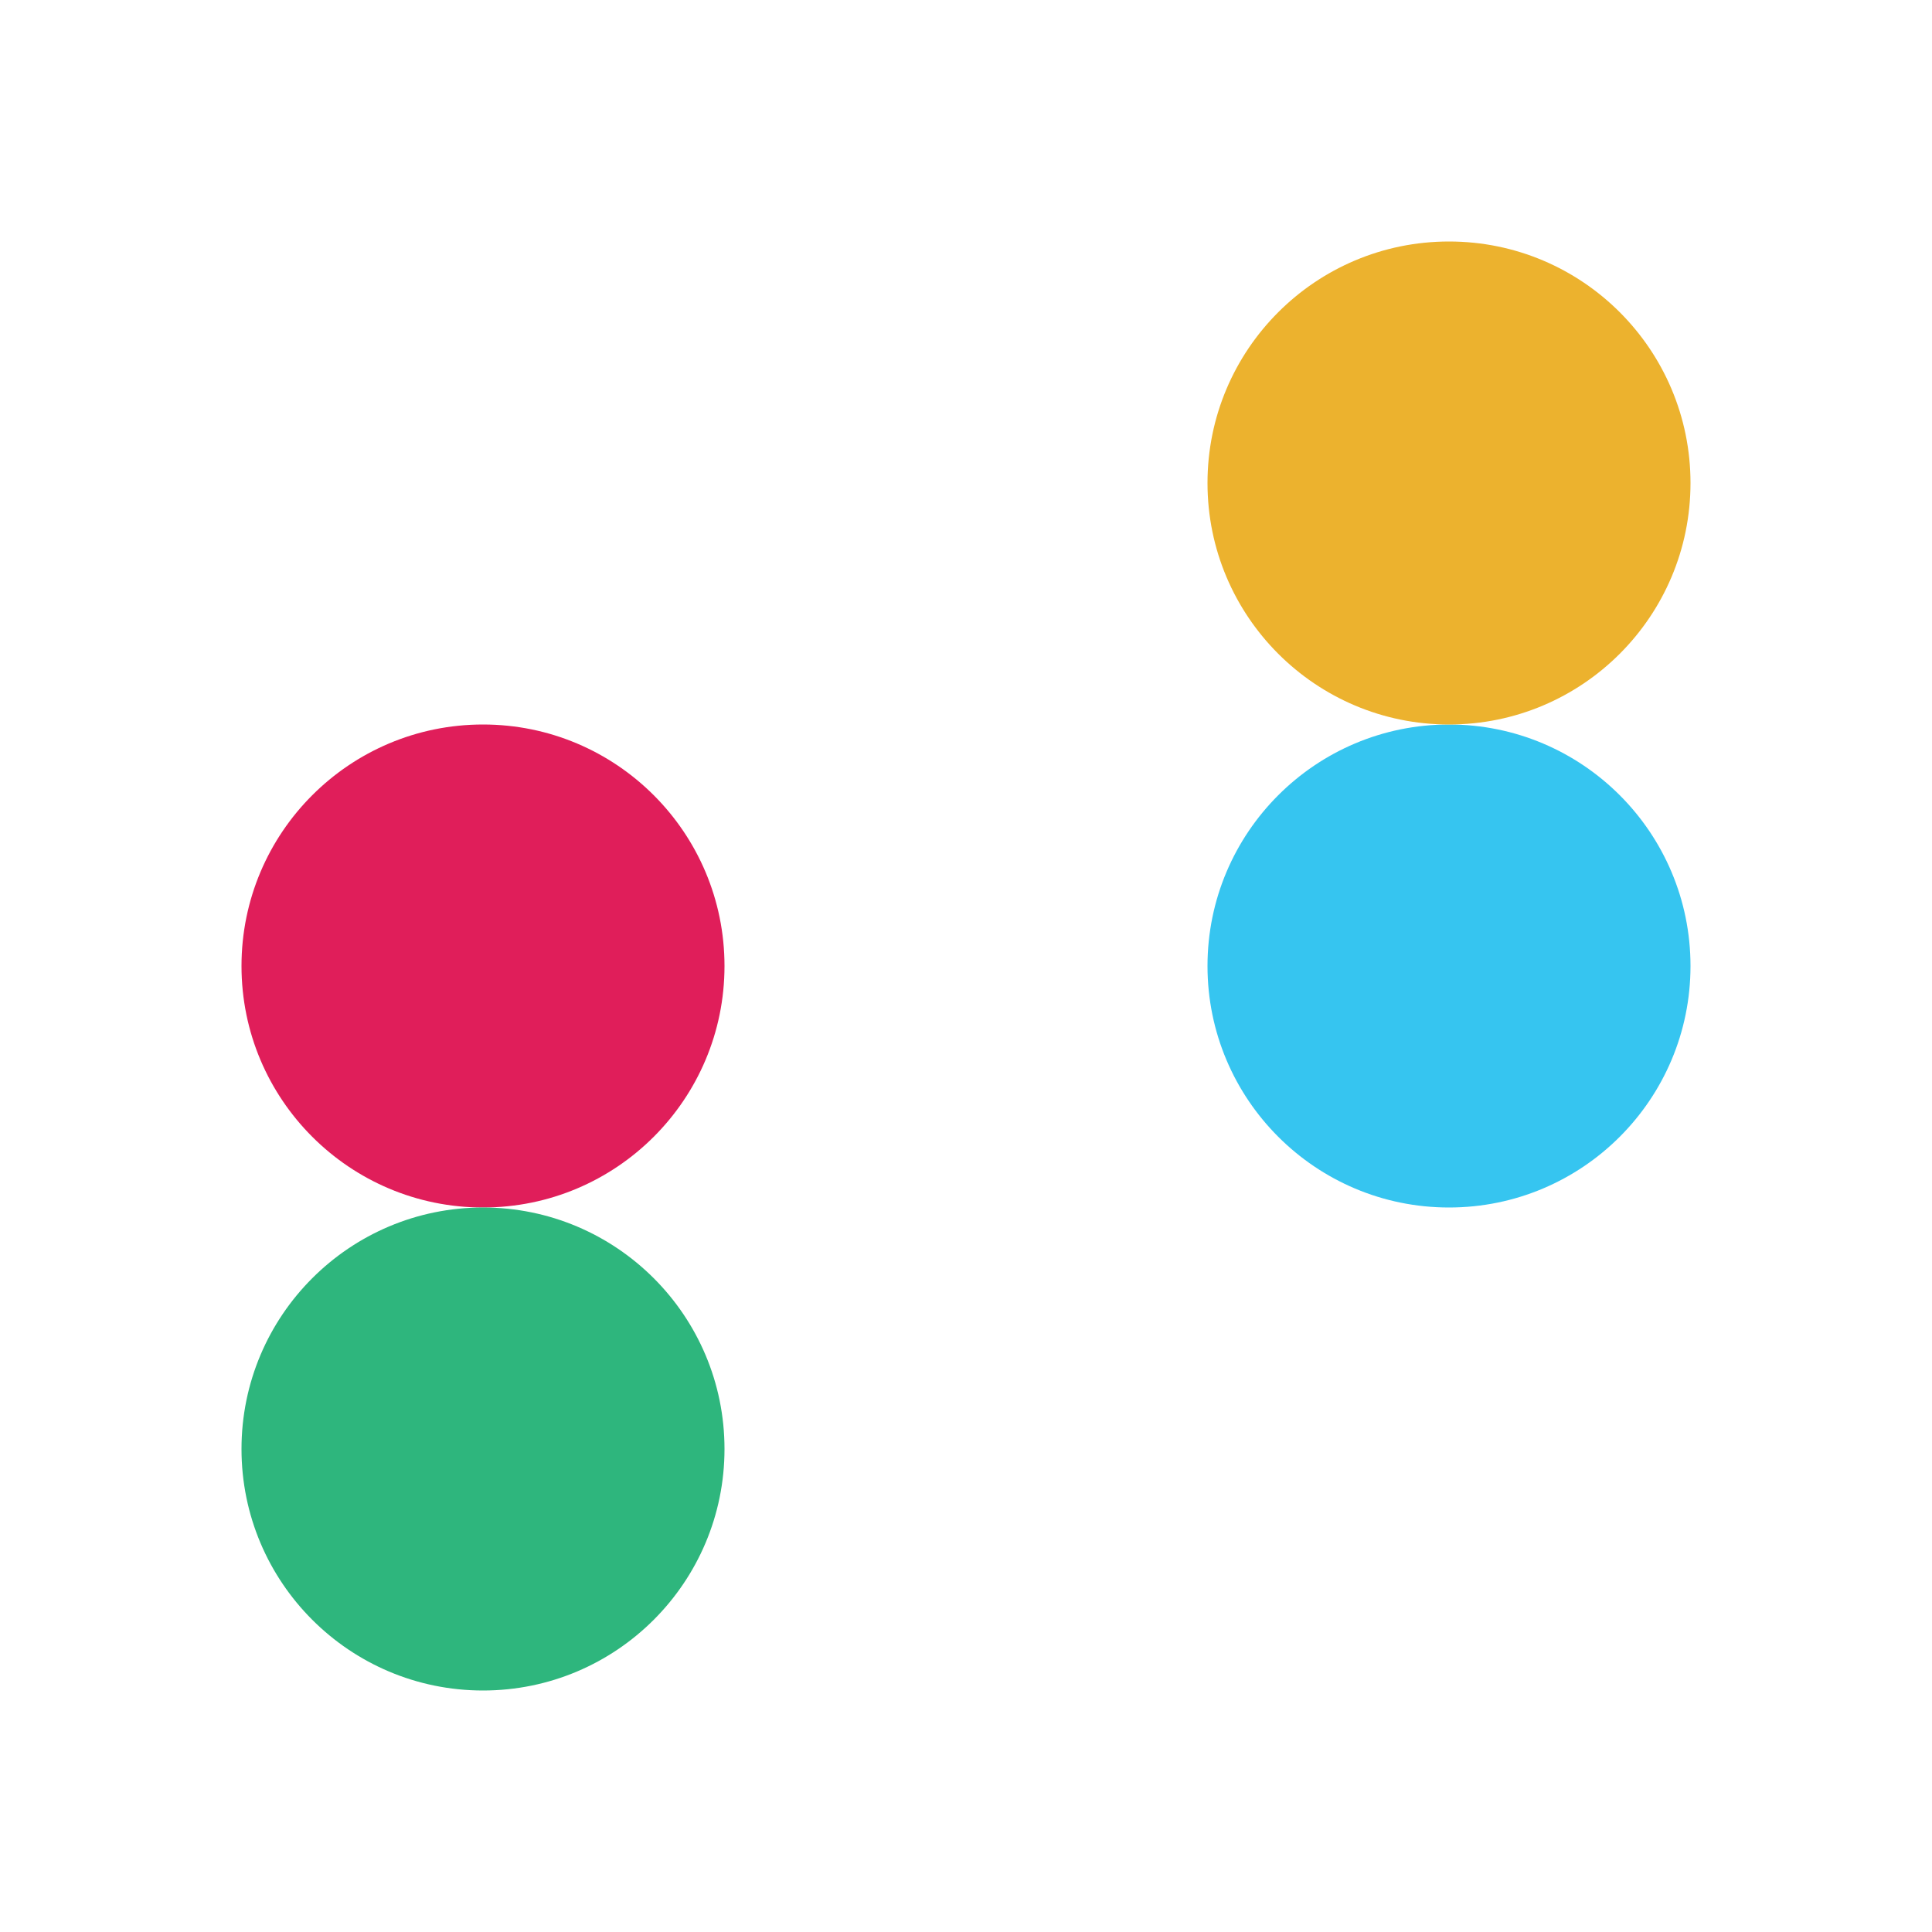
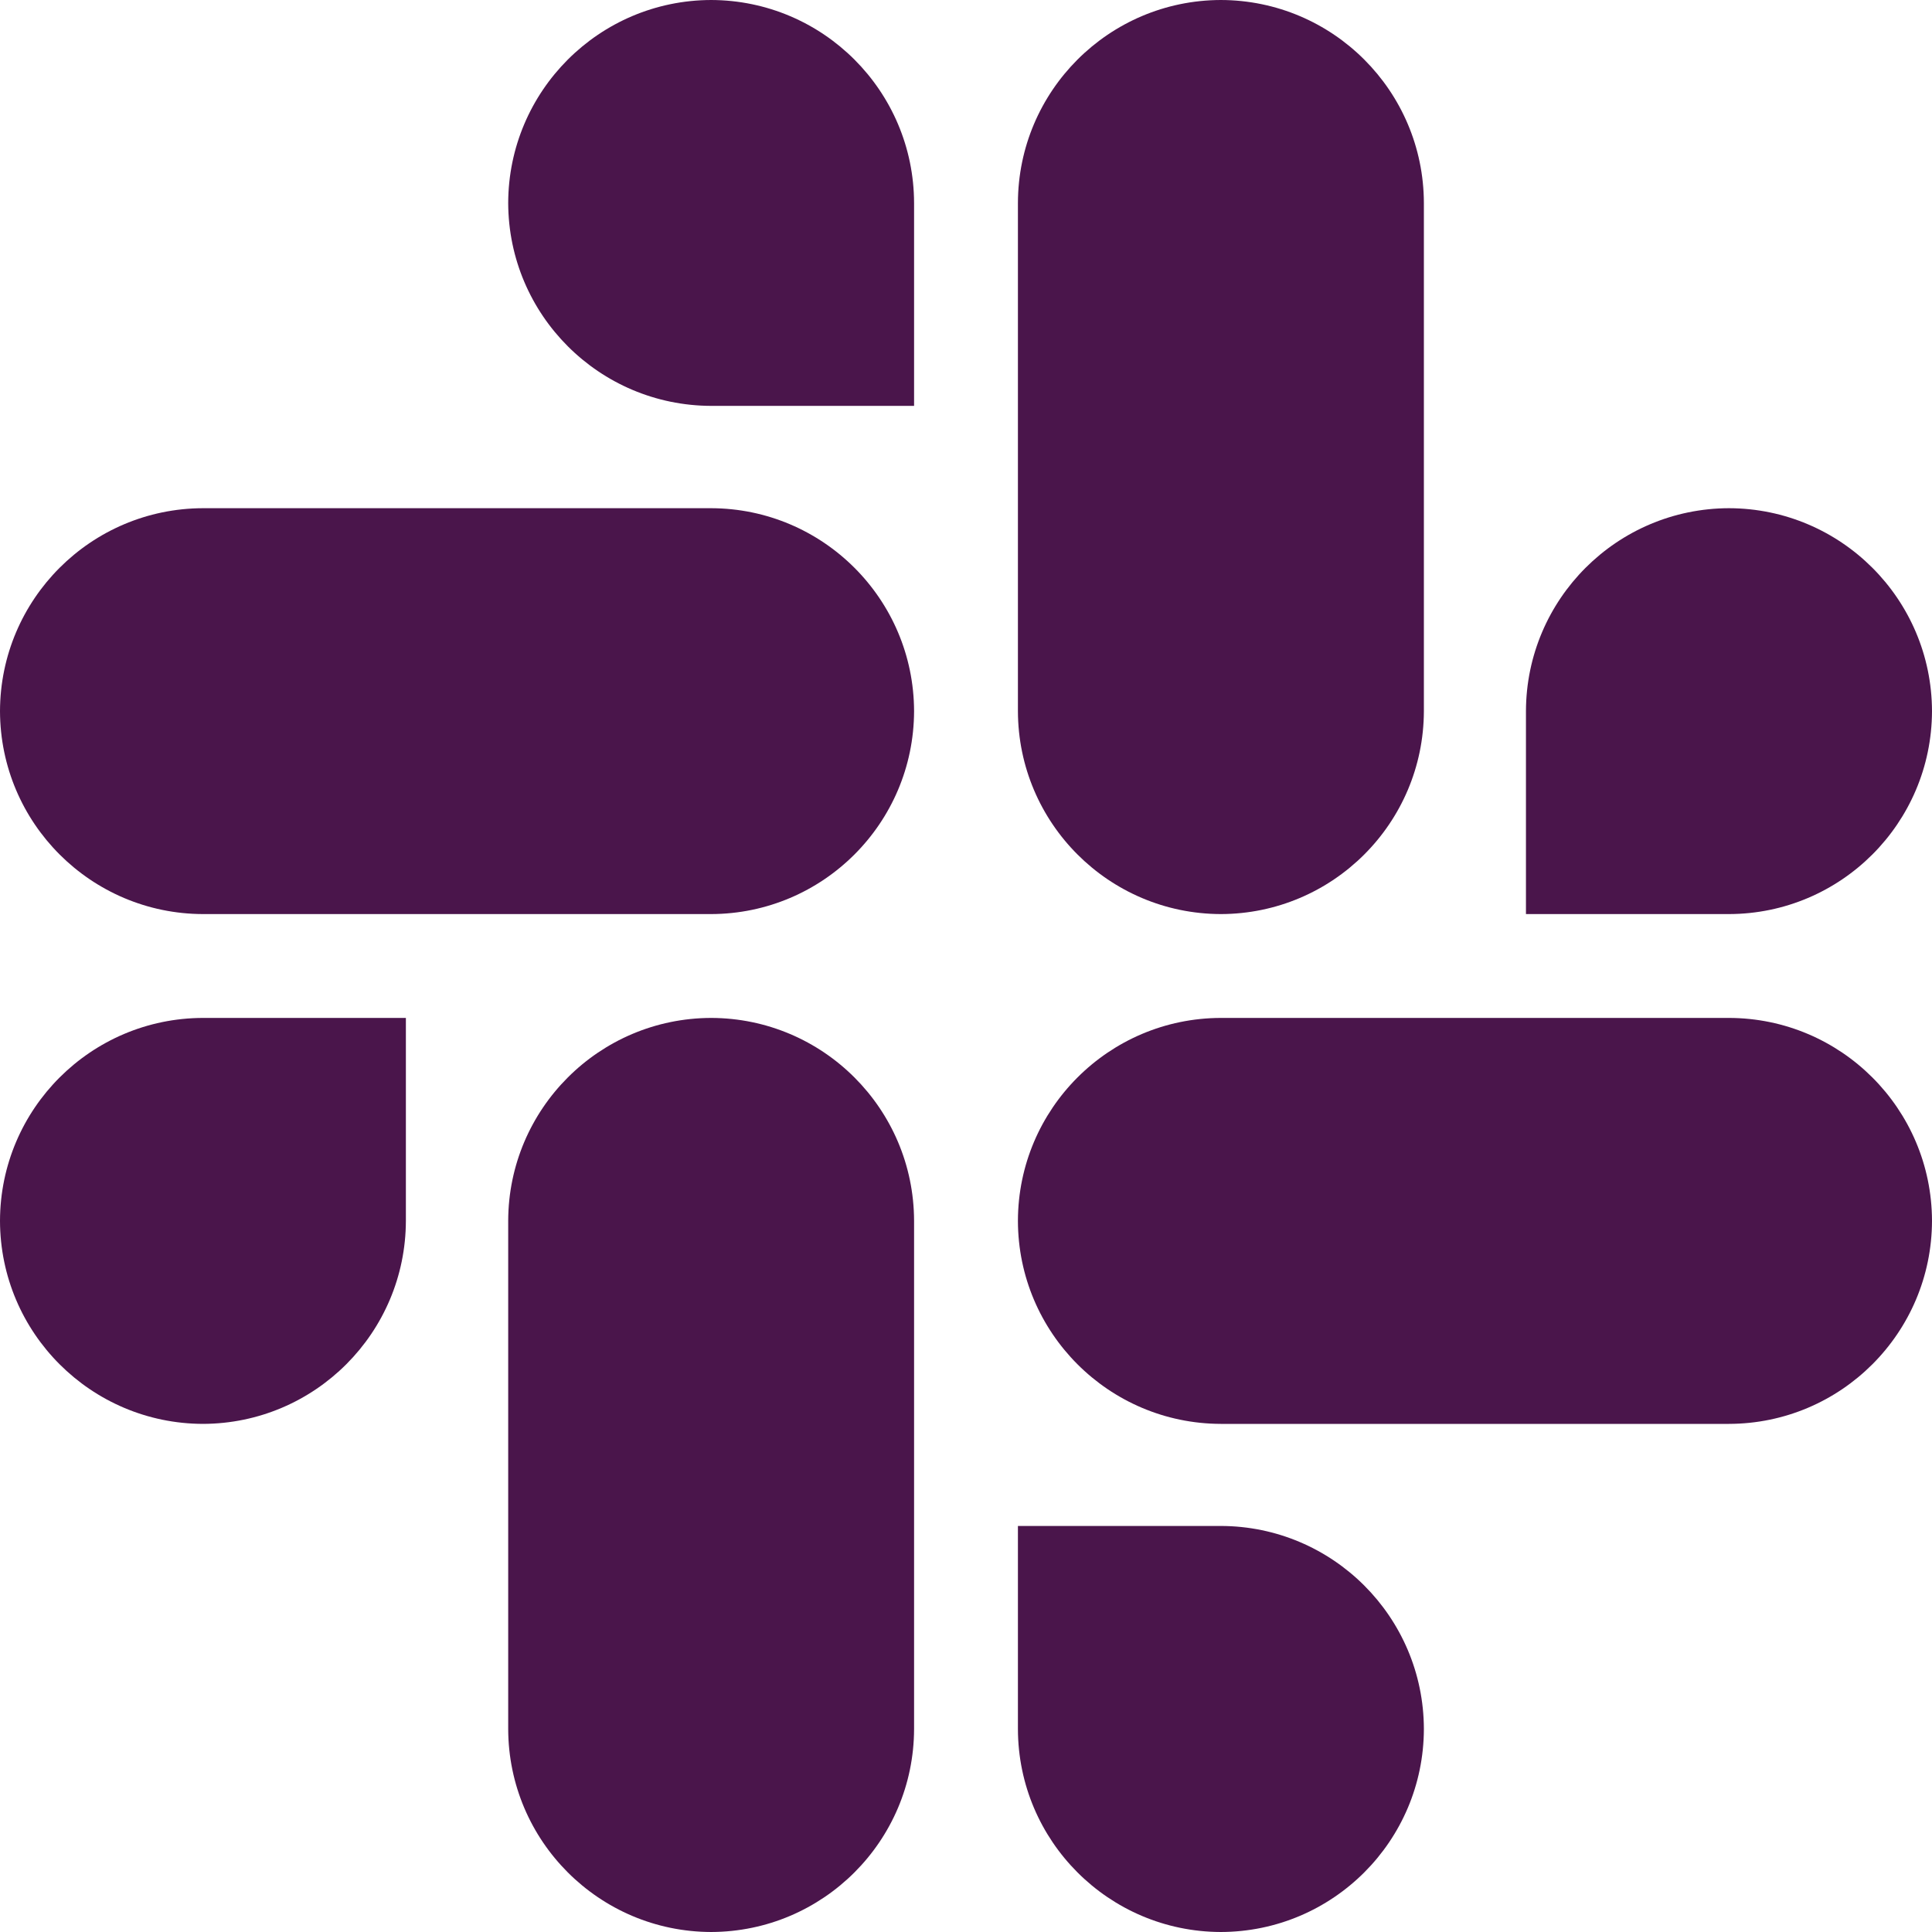
- <svg xmlns="http://www.w3.org/2000/svg" viewBox="0 0 24 24" fill="none">
-   <path d="M6 15a3 3 0 1 0 0-6 3 3 0 0 0 0 6z" fill="#E01E5A" />
-   <path d="M18 9a3 3 0 1 0 0 6 3 3 0 0 0 0-6z" fill="#36C5F0" />
-   <path d="M9 18a3 3 0 1 0-6 0 3 3 0 0 0 6 0z" fill="#2EB67D" />
-   <path d="M15 6a3 3 0 1 0 6 0 3 3 0 0 0-6 0z" fill="#ECB22E" />
+ <svg xmlns="http://www.w3.org/2000/svg" fill="#4A154B" role="img" viewBox="0 0 24 24">
+   <path d="M5.042 15.165a2.528 2.528 0 0 1-2.52 2.523A2.528 2.528 0 0 1 0 15.165a2.527 2.527 0 0 1 2.522-2.52h2.52v2.52zM6.313 15.165a2.527 2.527 0 0 1 2.521-2.52 2.527 2.527 0 0 1 2.521 2.52v6.313A2.528 2.528 0 0 1 8.834 24a2.528 2.528 0 0 1-2.521-2.522v-6.313zM8.834 5.042a2.528 2.528 0 0 1-2.521-2.52A2.528 2.528 0 0 1 8.834 0a2.528 2.528 0 0 1 2.521 2.522v2.52H8.834zM8.834 6.313a2.528 2.528 0 0 1 2.521 2.521 2.528 2.528 0 0 1-2.521 2.521H2.522A2.528 2.528 0 0 1 0 8.834a2.528 2.528 0 0 1 2.522-2.521h6.312zM18.956 8.834a2.528 2.528 0 0 1 2.522-2.521A2.528 2.528 0 0 1 24 8.834a2.528 2.528 0 0 1-2.522 2.521h-2.522V8.834zM17.688 8.834a2.528 2.528 0 0 1-2.523 2.521 2.527 2.527 0 0 1-2.52-2.521V2.522A2.527 2.527 0 0 1 15.165 0a2.528 2.528 0 0 1 2.523 2.522v6.312zM15.165 18.956a2.528 2.528 0 0 1 2.523 2.522A2.528 2.528 0 0 1 15.165 24a2.527 2.527 0 0 1-2.52-2.522v-2.522h2.52zM15.165 17.688a2.527 2.527 0 0 1-2.52-2.523 2.526 2.526 0 0 1 2.52-2.52h6.313A2.527 2.527 0 0 1 24 15.165a2.528 2.528 0 0 1-2.522 2.523h-6.313z" />
</svg>
